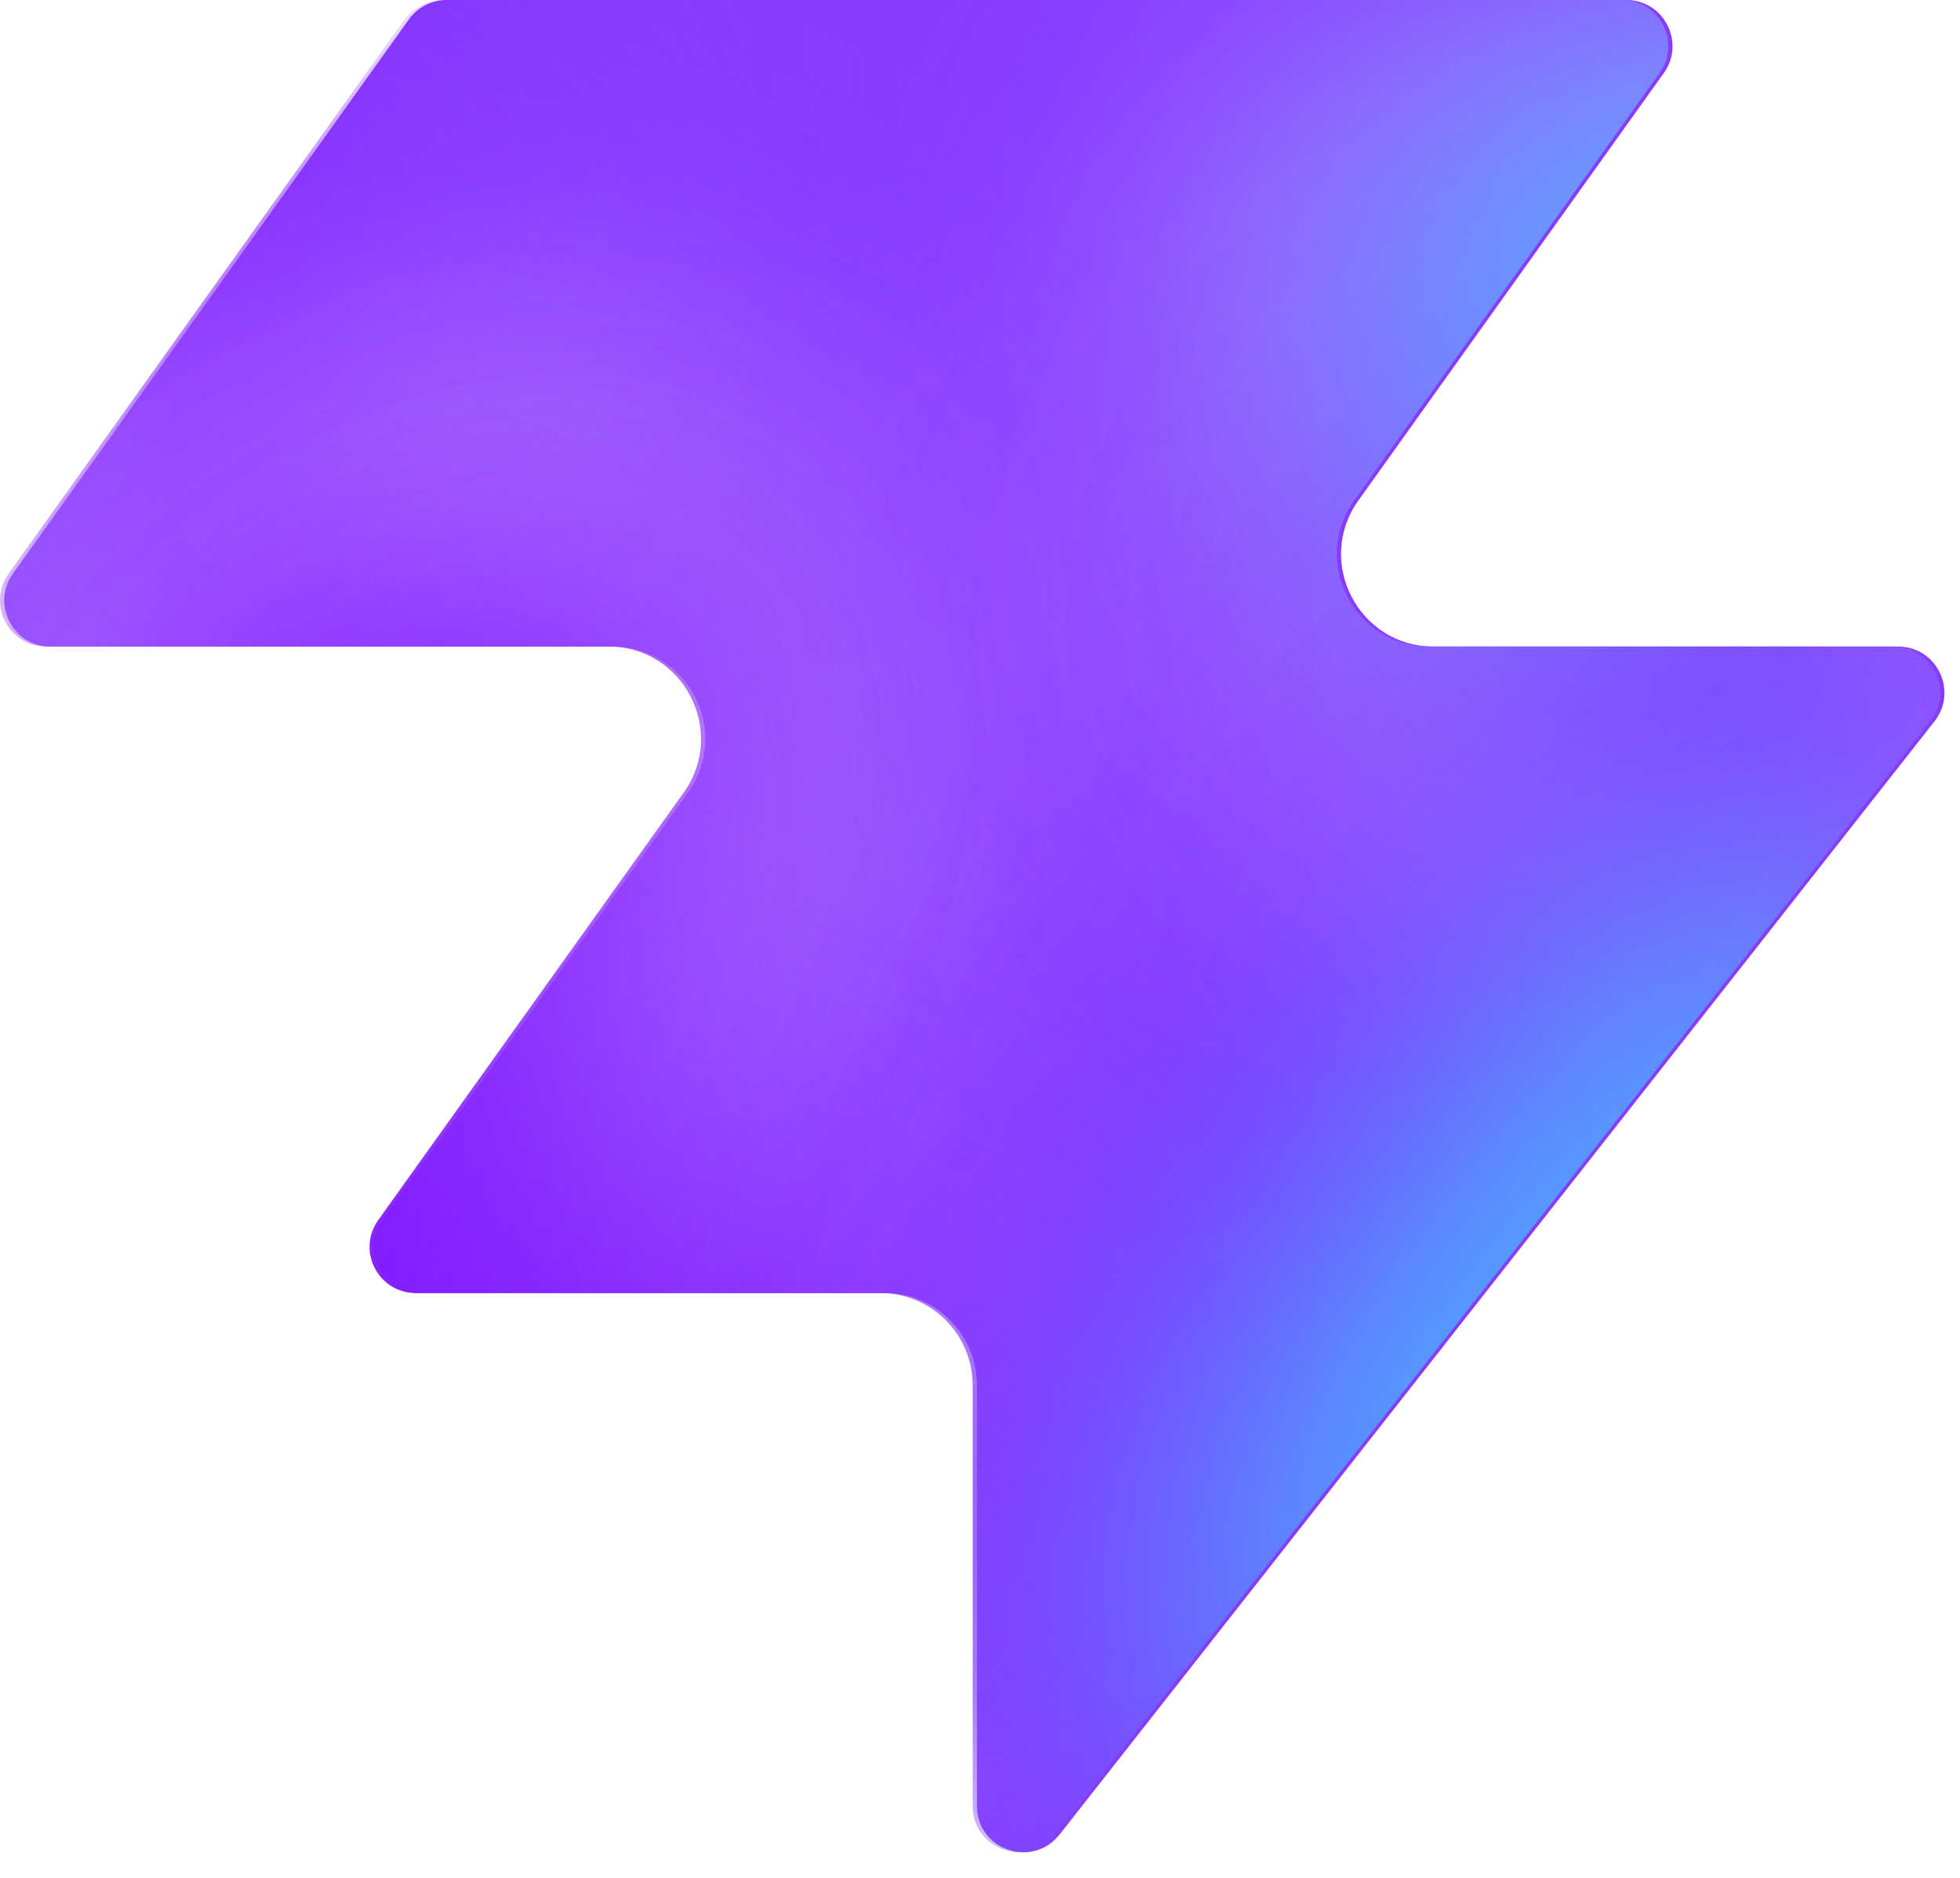
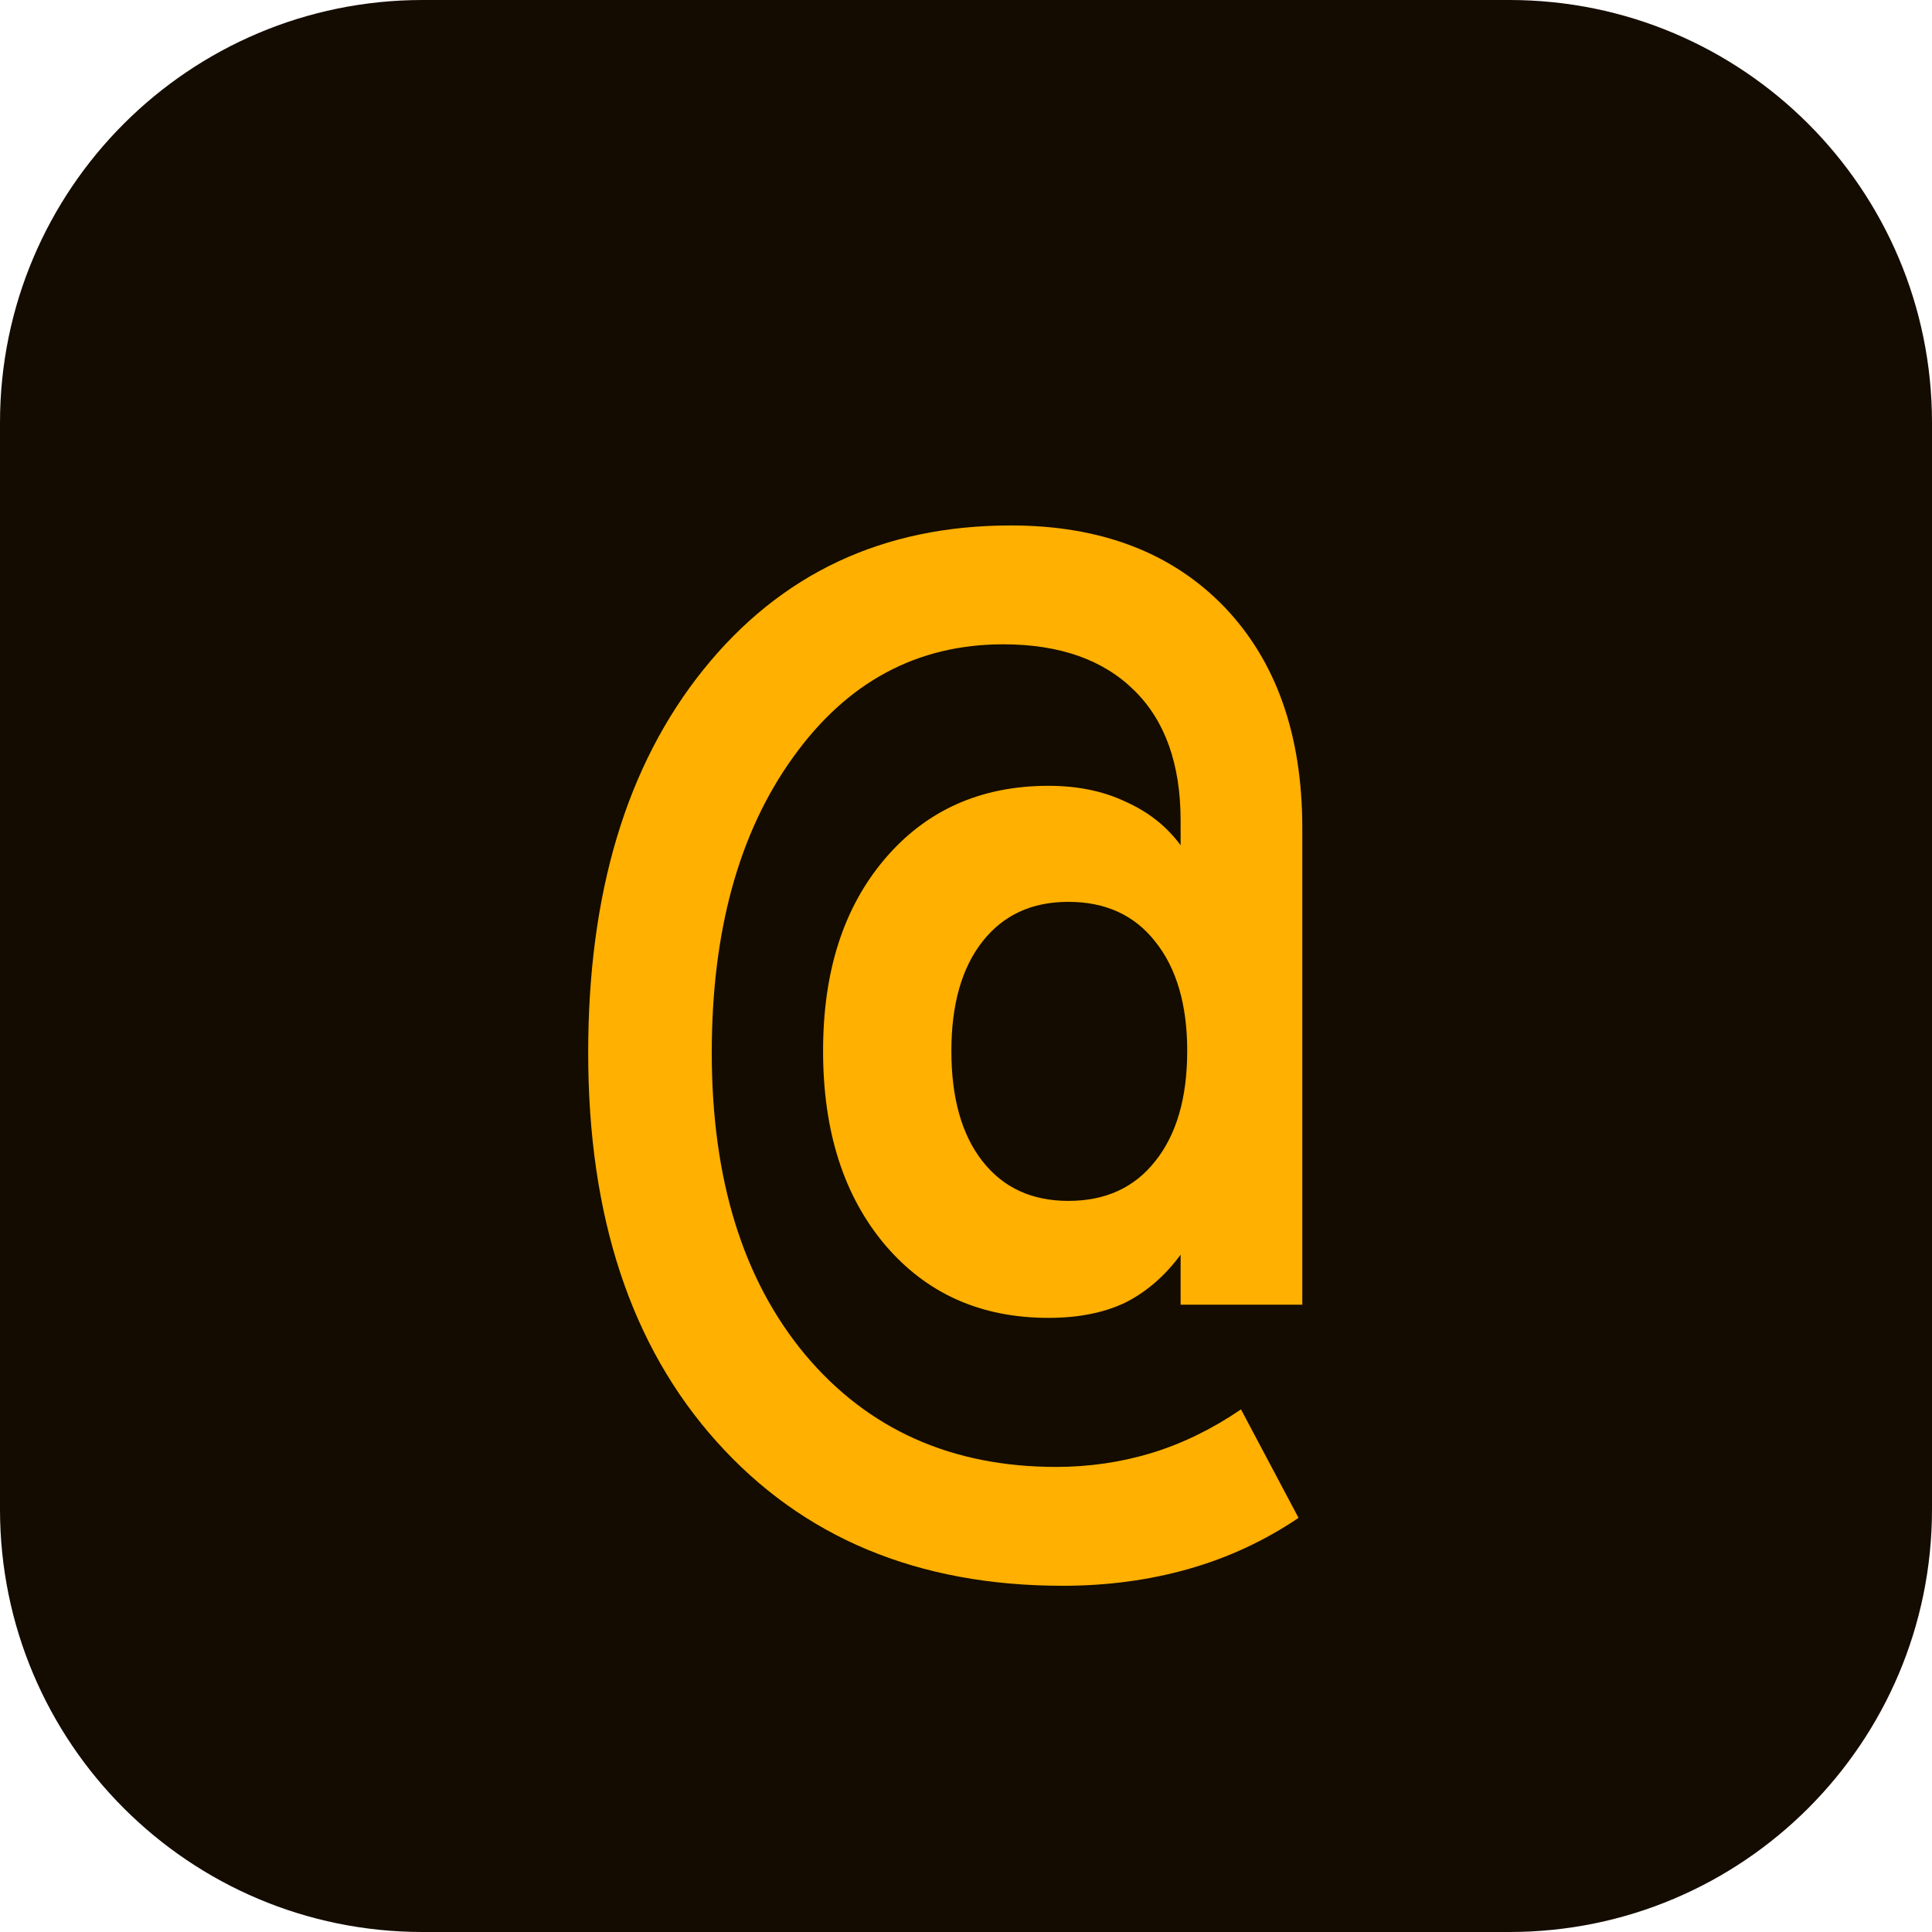
- <svg xmlns="http://www.w3.org/2000/svg" width="48" height="46" fill="none" viewBox="0 0 48 46">
-   <path fill="#863bff" d="M25.946 44.938c-.664.845-2.021.375-2.021-.698V33.937a2.26 2.26 0 0 0-2.262-2.262H10.287c-.92 0-1.456-1.04-.92-1.788l7.48-10.471c1.07-1.497 0-3.578-1.842-3.578H1.237c-.92 0-1.456-1.04-.92-1.788L10.013.474c.214-.297.556-.474.92-.474h28.894c.92 0 1.456 1.04.92 1.788l-7.48 10.471c-1.07 1.498 0 3.579 1.842 3.579h11.377c.943 0 1.473 1.088.89 1.83L25.947 44.94z" style="fill:#863bff;fill:color(display-p3 .525 .23 1);fill-opacity:1" />
-   <mask id="a" width="48" height="46" x="0" y="0" maskUnits="userSpaceOnUse" style="mask-type:alpha">
-     <path fill="#000" d="M25.842 44.938c-.664.844-2.021.375-2.021-.698V33.937a2.26 2.26 0 0 0-2.262-2.262H10.183c-.92 0-1.456-1.04-.92-1.788l7.48-10.471c1.07-1.498 0-3.579-1.842-3.579H1.133c-.92 0-1.456-1.04-.92-1.787L9.91.473c.214-.297.556-.474.92-.474h28.894c.92 0 1.456 1.04.92 1.788l-7.48 10.471c-1.07 1.498 0 3.578 1.842 3.578h11.377c.943 0 1.473 1.088.89 1.832L25.843 44.94z" style="fill:#000;fill-opacity:1" />
-   </mask>
-   <g mask="url(#a)">
-     <g filter="url(#b)">
-       <ellipse cx="5.508" cy="14.704" fill="#ede6ff" rx="5.508" ry="14.704" style="fill:#ede6ff;fill:color(display-p3 .927 .903 1);fill-opacity:1" transform="matrix(.00324 1 1 -.00324 -4.47 31.516)" />
-     </g>
-     <g filter="url(#c)">
-       <ellipse cx="10.399" cy="29.851" fill="#ede6ff" rx="10.399" ry="29.851" style="fill:#ede6ff;fill:color(display-p3 .927 .903 1);fill-opacity:1" transform="matrix(.00324 1 1 -.00324 -39.328 7.883)" />
-     </g>
-     <g filter="url(#d)">
-       <ellipse cx="5.508" cy="30.487" fill="#7e14ff" rx="5.508" ry="30.487" style="fill:#7e14ff;fill:color(display-p3 .492 .077 1);fill-opacity:1" transform="rotate(89.814 -25.913 -14.639)scale(1 -1)" />
-     </g>
-     <g filter="url(#e)">
-       <ellipse cx="5.508" cy="30.599" fill="#7e14ff" rx="5.508" ry="30.599" style="fill:#7e14ff;fill:color(display-p3 .492 .077 1);fill-opacity:1" transform="rotate(89.814 -32.644 -3.334)scale(1 -1)" />
-     </g>
-     <g filter="url(#f)">
-       <ellipse cx="5.508" cy="30.599" fill="#7e14ff" rx="5.508" ry="30.599" style="fill:#7e14ff;fill:color(display-p3 .492 .077 1);fill-opacity:1" transform="matrix(.00324 1 1 -.00324 -34.34 30.47)" />
-     </g>
-     <g filter="url(#g)">
-       <ellipse cx="14.072" cy="22.078" fill="#ede6ff" rx="14.072" ry="22.078" style="fill:#ede6ff;fill:color(display-p3 .927 .903 1);fill-opacity:1" transform="rotate(93.35 24.506 48.493)scale(-1 1)" />
-     </g>
-     <g filter="url(#h)">
-       <ellipse cx="3.47" cy="21.501" fill="#7e14ff" rx="3.47" ry="21.501" style="fill:#7e14ff;fill:color(display-p3 .492 .077 1);fill-opacity:1" transform="rotate(89.009 28.708 47.59)scale(-1 1)" />
-     </g>
-     <g filter="url(#i)">
-       <ellipse cx="3.47" cy="21.501" fill="#7e14ff" rx="3.47" ry="21.501" style="fill:#7e14ff;fill:color(display-p3 .492 .077 1);fill-opacity:1" transform="rotate(89.009 28.708 47.59)scale(-1 1)" />
-     </g>
-     <g filter="url(#j)">
-       <ellipse cx=".387" cy="8.972" fill="#7e14ff" rx="4.407" ry="29.108" style="fill:#7e14ff;fill:color(display-p3 .492 .077 1);fill-opacity:1" transform="rotate(39.51 .387 8.972)" />
-     </g>
-     <g filter="url(#k)">
-       <ellipse cx="47.523" cy="-6.092" fill="#7e14ff" rx="4.407" ry="29.108" style="fill:#7e14ff;fill:color(display-p3 .492 .077 1);fill-opacity:1" transform="rotate(37.892 47.523 -6.092)" />
-     </g>
-     <g filter="url(#l)">
-       <ellipse cx="41.412" cy="6.333" fill="#47bfff" rx="5.971" ry="9.665" style="fill:#47bfff;fill:color(display-p3 .28 .748 1);fill-opacity:1" transform="rotate(37.892 41.412 6.333)" />
-     </g>
-     <g filter="url(#m)">
-       <ellipse cx="-1.879" cy="38.332" fill="#7e14ff" rx="4.407" ry="29.108" style="fill:#7e14ff;fill:color(display-p3 .492 .077 1);fill-opacity:1" transform="rotate(37.892 -1.88 38.332)" />
-     </g>
-     <g filter="url(#n)">
-       <ellipse cx="-1.879" cy="38.332" fill="#7e14ff" rx="4.407" ry="29.108" style="fill:#7e14ff;fill:color(display-p3 .492 .077 1);fill-opacity:1" transform="rotate(37.892 -1.88 38.332)" />
-     </g>
-     <g filter="url(#o)">
-       <ellipse cx="35.651" cy="29.907" fill="#7e14ff" rx="4.407" ry="29.108" style="fill:#7e14ff;fill:color(display-p3 .492 .077 1);fill-opacity:1" transform="rotate(37.892 35.651 29.907)" />
-     </g>
-     <g filter="url(#p)">
-       <ellipse cx="38.418" cy="32.4" fill="#47bfff" rx="5.971" ry="15.297" style="fill:#47bfff;fill:color(display-p3 .28 .748 1);fill-opacity:1" transform="rotate(37.892 38.418 32.4)" />
-     </g>
-   </g>
-   <defs>
-     <filter id="b" width="60.045" height="41.654" x="-19.77" y="16.149" color-interpolation-filters="sRGB" filterUnits="userSpaceOnUse">
-       <feFlood flood-opacity="0" result="BackgroundImageFix" />
-       <feBlend in="SourceGraphic" in2="BackgroundImageFix" result="shape" />
-       <feGaussianBlur result="effect1_foregroundBlur_2002_17158" stdDeviation="7.659" />
-     </filter>
-     <filter id="c" width="90.34" height="51.437" x="-54.613" y="-7.533" color-interpolation-filters="sRGB" filterUnits="userSpaceOnUse">
-       <feFlood flood-opacity="0" result="BackgroundImageFix" />
-       <feBlend in="SourceGraphic" in2="BackgroundImageFix" result="shape" />
-       <feGaussianBlur result="effect1_foregroundBlur_2002_17158" stdDeviation="7.659" />
-     </filter>
-     <filter id="d" width="79.355" height="29.4" x="-49.64" y="2.03" color-interpolation-filters="sRGB" filterUnits="userSpaceOnUse">
-       <feFlood flood-opacity="0" result="BackgroundImageFix" />
-       <feBlend in="SourceGraphic" in2="BackgroundImageFix" result="shape" />
-       <feGaussianBlur result="effect1_foregroundBlur_2002_17158" stdDeviation="4.596" />
-     </filter>
-     <filter id="e" width="79.579" height="29.4" x="-45.045" y="20.029" color-interpolation-filters="sRGB" filterUnits="userSpaceOnUse">
-       <feFlood flood-opacity="0" result="BackgroundImageFix" />
-       <feBlend in="SourceGraphic" in2="BackgroundImageFix" result="shape" />
-       <feGaussianBlur result="effect1_foregroundBlur_2002_17158" stdDeviation="4.596" />
-     </filter>
-     <filter id="f" width="79.579" height="29.4" x="-43.513" y="21.178" color-interpolation-filters="sRGB" filterUnits="userSpaceOnUse">
-       <feFlood flood-opacity="0" result="BackgroundImageFix" />
-       <feBlend in="SourceGraphic" in2="BackgroundImageFix" result="shape" />
-       <feGaussianBlur result="effect1_foregroundBlur_2002_17158" stdDeviation="4.596" />
-     </filter>
-     <filter id="g" width="74.749" height="58.852" x="15.756" y="-17.901" color-interpolation-filters="sRGB" filterUnits="userSpaceOnUse">
-       <feFlood flood-opacity="0" result="BackgroundImageFix" />
-       <feBlend in="SourceGraphic" in2="BackgroundImageFix" result="shape" />
-       <feGaussianBlur result="effect1_foregroundBlur_2002_17158" stdDeviation="7.659" />
-     </filter>
-     <filter id="h" width="61.377" height="25.362" x="23.548" y="2.284" color-interpolation-filters="sRGB" filterUnits="userSpaceOnUse">
-       <feFlood flood-opacity="0" result="BackgroundImageFix" />
-       <feBlend in="SourceGraphic" in2="BackgroundImageFix" result="shape" />
-       <feGaussianBlur result="effect1_foregroundBlur_2002_17158" stdDeviation="4.596" />
-     </filter>
-     <filter id="i" width="61.377" height="25.362" x="23.548" y="2.284" color-interpolation-filters="sRGB" filterUnits="userSpaceOnUse">
-       <feFlood flood-opacity="0" result="BackgroundImageFix" />
-       <feBlend in="SourceGraphic" in2="BackgroundImageFix" result="shape" />
-       <feGaussianBlur result="effect1_foregroundBlur_2002_17158" stdDeviation="4.596" />
-     </filter>
-     <filter id="j" width="56.045" height="63.649" x="-27.636" y="-22.853" color-interpolation-filters="sRGB" filterUnits="userSpaceOnUse">
-       <feFlood flood-opacity="0" result="BackgroundImageFix" />
-       <feBlend in="SourceGraphic" in2="BackgroundImageFix" result="shape" />
-       <feGaussianBlur result="effect1_foregroundBlur_2002_17158" stdDeviation="4.596" />
-     </filter>
-     <filter id="k" width="54.814" height="64.646" x="20.116" y="-38.415" color-interpolation-filters="sRGB" filterUnits="userSpaceOnUse">
-       <feFlood flood-opacity="0" result="BackgroundImageFix" />
-       <feBlend in="SourceGraphic" in2="BackgroundImageFix" result="shape" />
-       <feGaussianBlur result="effect1_foregroundBlur_2002_17158" stdDeviation="4.596" />
-     </filter>
-     <filter id="l" width="33.541" height="35.313" x="24.641" y="-11.323" color-interpolation-filters="sRGB" filterUnits="userSpaceOnUse">
-       <feFlood flood-opacity="0" result="BackgroundImageFix" />
-       <feBlend in="SourceGraphic" in2="BackgroundImageFix" result="shape" />
-       <feGaussianBlur result="effect1_foregroundBlur_2002_17158" stdDeviation="4.596" />
-     </filter>
-     <filter id="m" width="54.814" height="64.646" x="-29.286" y="6.009" color-interpolation-filters="sRGB" filterUnits="userSpaceOnUse">
-       <feFlood flood-opacity="0" result="BackgroundImageFix" />
-       <feBlend in="SourceGraphic" in2="BackgroundImageFix" result="shape" />
-       <feGaussianBlur result="effect1_foregroundBlur_2002_17158" stdDeviation="4.596" />
-     </filter>
-     <filter id="n" width="54.814" height="64.646" x="-29.286" y="6.009" color-interpolation-filters="sRGB" filterUnits="userSpaceOnUse">
-       <feFlood flood-opacity="0" result="BackgroundImageFix" />
-       <feBlend in="SourceGraphic" in2="BackgroundImageFix" result="shape" />
-       <feGaussianBlur result="effect1_foregroundBlur_2002_17158" stdDeviation="4.596" />
-     </filter>
-     <filter id="o" width="54.814" height="64.646" x="8.244" y="-2.416" color-interpolation-filters="sRGB" filterUnits="userSpaceOnUse">
-       <feFlood flood-opacity="0" result="BackgroundImageFix" />
-       <feBlend in="SourceGraphic" in2="BackgroundImageFix" result="shape" />
-       <feGaussianBlur result="effect1_foregroundBlur_2002_17158" stdDeviation="4.596" />
-     </filter>
-     <filter id="p" width="39.409" height="43.623" x="18.713" y="10.588" color-interpolation-filters="sRGB" filterUnits="userSpaceOnUse">
-       <feFlood flood-opacity="0" result="BackgroundImageFix" />
-       <feBlend in="SourceGraphic" in2="BackgroundImageFix" result="shape" />
-       <feGaussianBlur result="effect1_foregroundBlur_2002_17158" stdDeviation="4.596" />
-     </filter>
-   </defs>
+ <svg xmlns="http://www.w3.org/2000/svg" viewBox="0 0 32 32">
+   <rect width="32" height="32" rx="7" fill="#140C00" />
+   <text x="16" y="23" text-anchor="middle" font-family="ui-monospace, Consolas, monospace" font-size="21" font-weight="700" fill="#FFB000">@</text>
</svg>
